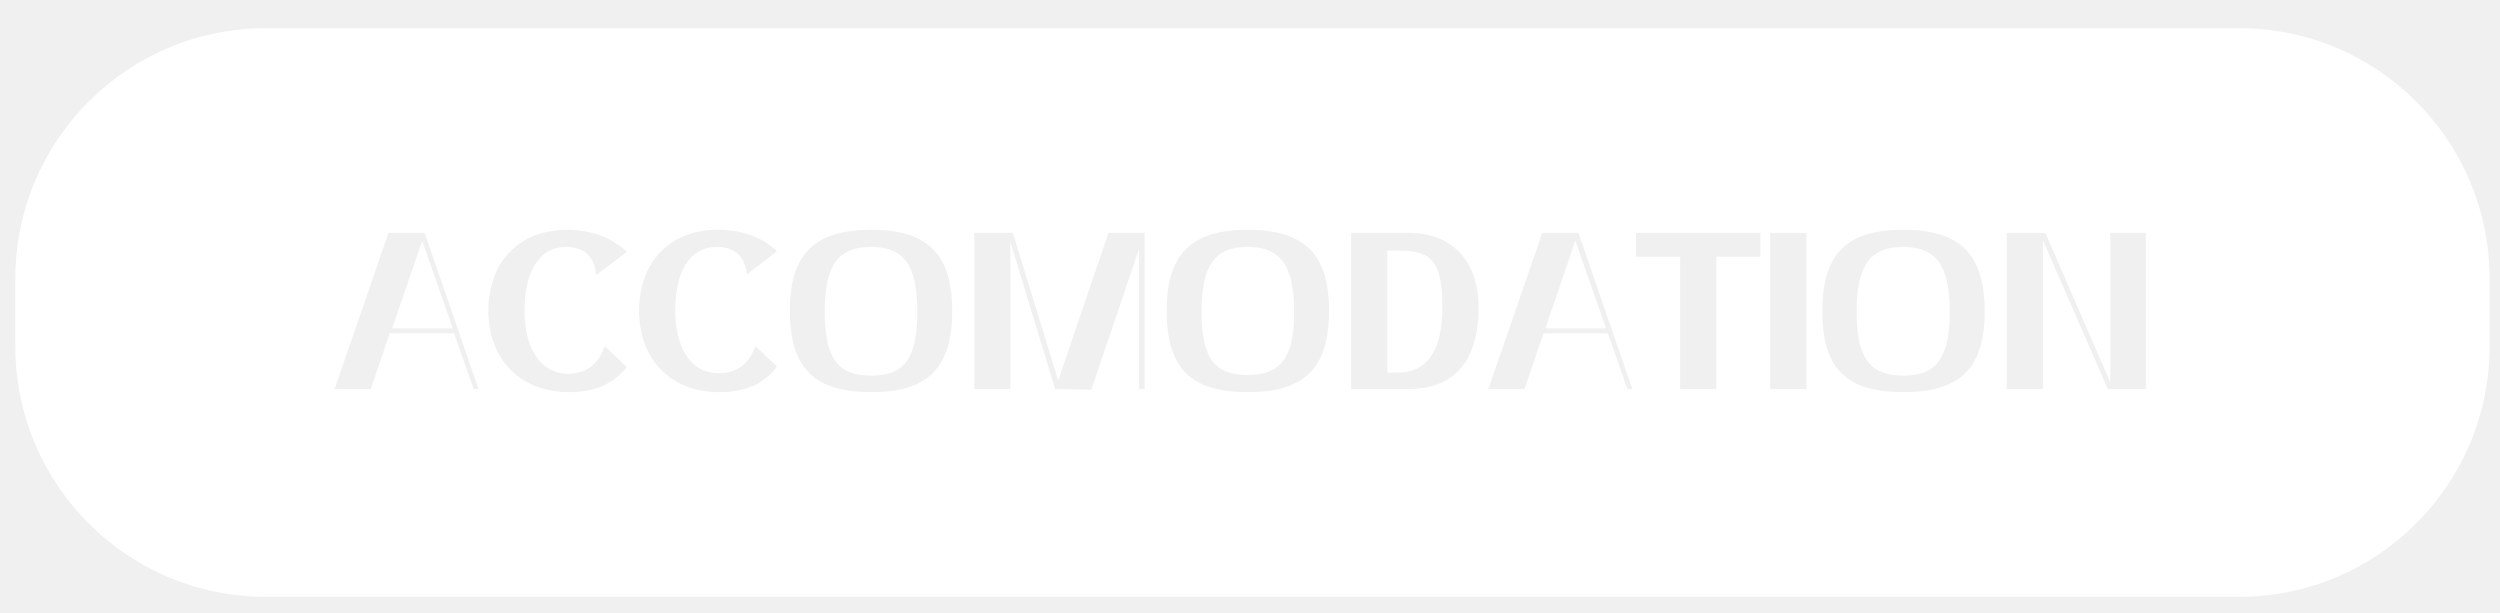
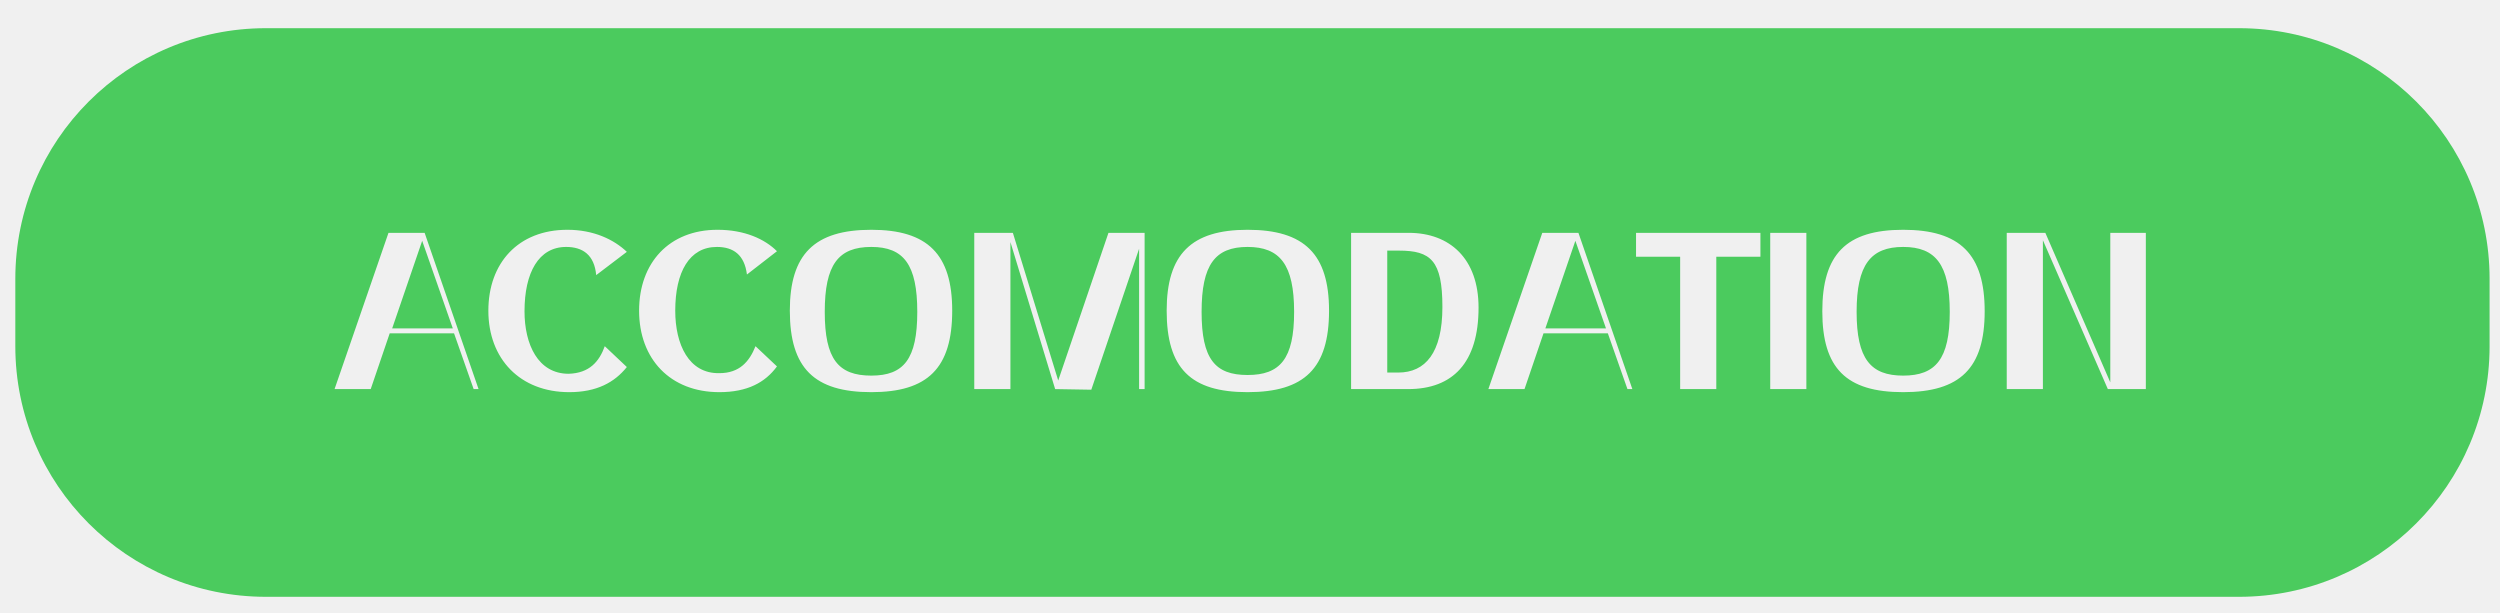
<svg xmlns="http://www.w3.org/2000/svg" version="1.2" viewBox="0 0 408 100" width="408" height="100">
  <style>
- 		.s0 { fill: #ffffff } 
+ 		.s0 { fill: #4bcb5e } 
	</style>
  <path id="Layer" fill-rule="evenodd" class="s0" d="m2.5 56.5v-11c0-22.6 18.3-40.9 40.9-40.9h322c22.6 0 40.9 18.3 40.9 40.9v11c0 22.6-18.3 40.9-40.9 40.9h-322c-22.6 0-40.9-18.3-40.9-40.9zm74.8 7h0.8l-8.8-25.5h-5.9l-8.8 25.5h5.9l3.1-9.1h10.5zm-13.3-9.9l4.9-14.3 5 14.3zm34.7 2.9c-0.9 2.5-2.5 4.4-5.9 4.5-5 0-7.2-4.8-7.2-10.2 0-6.3 2.3-10.5 6.8-10.5 2.7 0 4.6 1.3 4.9 4.6l5-3.8c-2.1-2-5.4-3.6-9.7-3.6-8 0-12.9 5.4-12.9 13.2 0 7.9 5.2 13.3 13.2 13.3 4.5 0 7.4-1.6 9.4-4.1zm24.6 0c-1 2.5-2.6 4.4-5.9 4.4-5 0.1-7.2-4.7-7.2-10.2 0-6.3 2.3-10.4 6.8-10.4 2.7 0 4.5 1.3 4.9 4.5l4.9-3.8c-2-2-5.3-3.5-9.7-3.5-7.9 0-12.8 5.4-12.8 13.2 0 7.9 5.1 13.3 13.1 13.3 4.6 0 7.5-1.6 9.4-4.2zm5.6-5.8c0 9.4 4 13.3 13.3 13.3 9.2 0 13.2-3.9 13.2-13.3 0-9.2-4-13.2-13.2-13.2-9.3 0-13.3 4-13.3 13.2zm5.7 0.2c0-7.7 2.2-10.6 7.6-10.6 5.3 0 7.5 2.9 7.5 10.6 0 7.7-2.2 10.4-7.5 10.4-5.4 0-7.6-2.7-7.6-10.4zm52.2-12.9h-5.9l-8.2 24.1-7.4-24.1h-6.3v25.5h5.9v-24l7.3 24 5.9 0.1 7.8-23v22.9h0.9zm3.6 12.7c0 9.4 3.9 13.3 13.2 13.3 9.3 0 13.3-3.9 13.3-13.3 0-9.2-4-13.2-13.3-13.2-9.2 0-13.2 4-13.2 13.2zm5.7 0.2c0-7.7 2.2-10.6 7.5-10.6 5.3 0 7.6 2.9 7.6 10.6 0 7.7-2.3 10.3-7.6 10.3-5.3 0-7.5-2.6-7.5-10.3zm33.7 12.6c7.3 0 11.5-4.3 11.5-13.3 0-8-4.7-12.2-11.4-12.2h-9.4v25.5zm-3.4-2.7v-19.9h1.9c5.2 0 7.1 1.6 7.1 9.2 0 7.5-2.8 10.7-7.2 10.7zm39.2 2.7h0.8l-8.8-25.5h-5.9l-8.8 25.5h5.9l3.1-9.1h10.5zm-13.4-9.9l4.9-14.3 5 14.3zm35.1-15.6h-20.3v3.9h7.2v21.6h5.9v-21.6h7.2c0 0 0-3.9 0-3.9zm7.5 25.5v-25.5h-5.9v25.5zm2.6-12.7c0 9.3 3.9 13.2 13.2 13.2 9.3 0 13.3-3.9 13.3-13.2 0-9.3-4-13.3-13.3-13.3-9.3 0-13.2 4-13.2 13.3zm5.6 0.1c0-7.7 2.3-10.6 7.6-10.6 5.3 0 7.6 2.9 7.6 10.6 0 7.7-2.3 10.4-7.6 10.4-5.3 0-7.6-2.7-7.6-10.4zm30.4 12.6v-24.3l10.6 24.3h6.2v-25.5h-5.8v24.4l-10.6-24.4h-6.3v25.5z" />
</svg>
